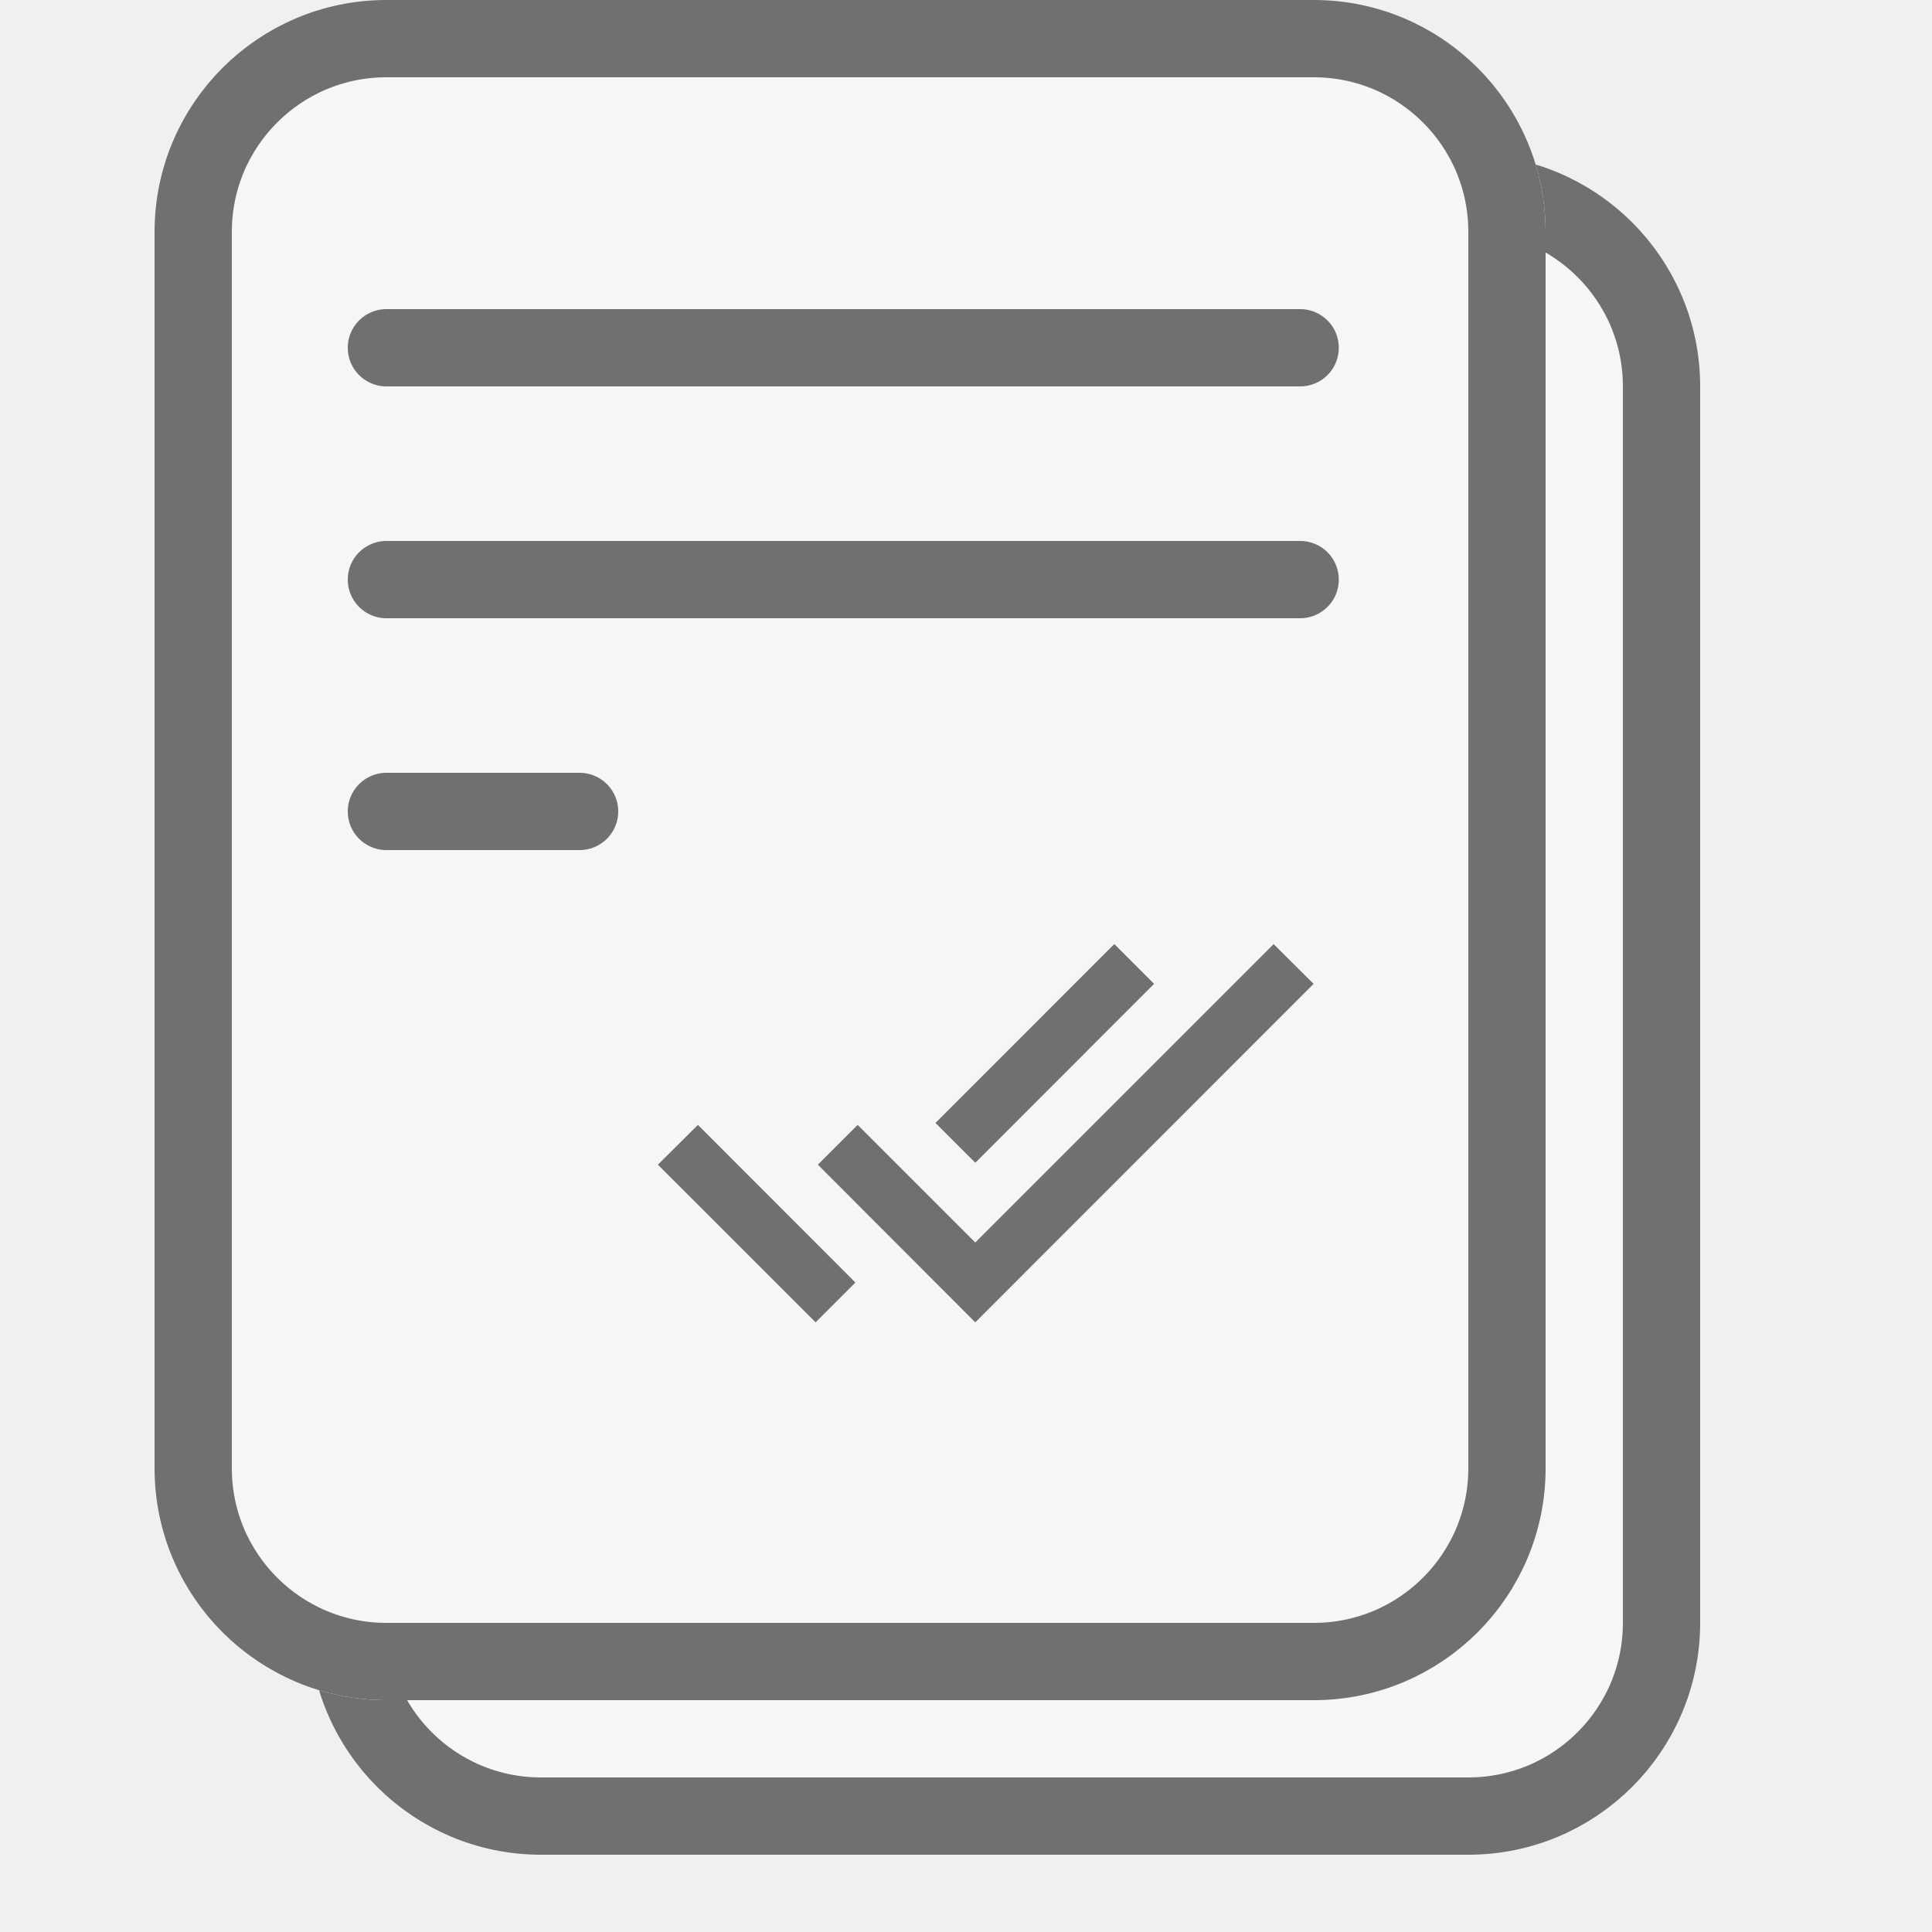
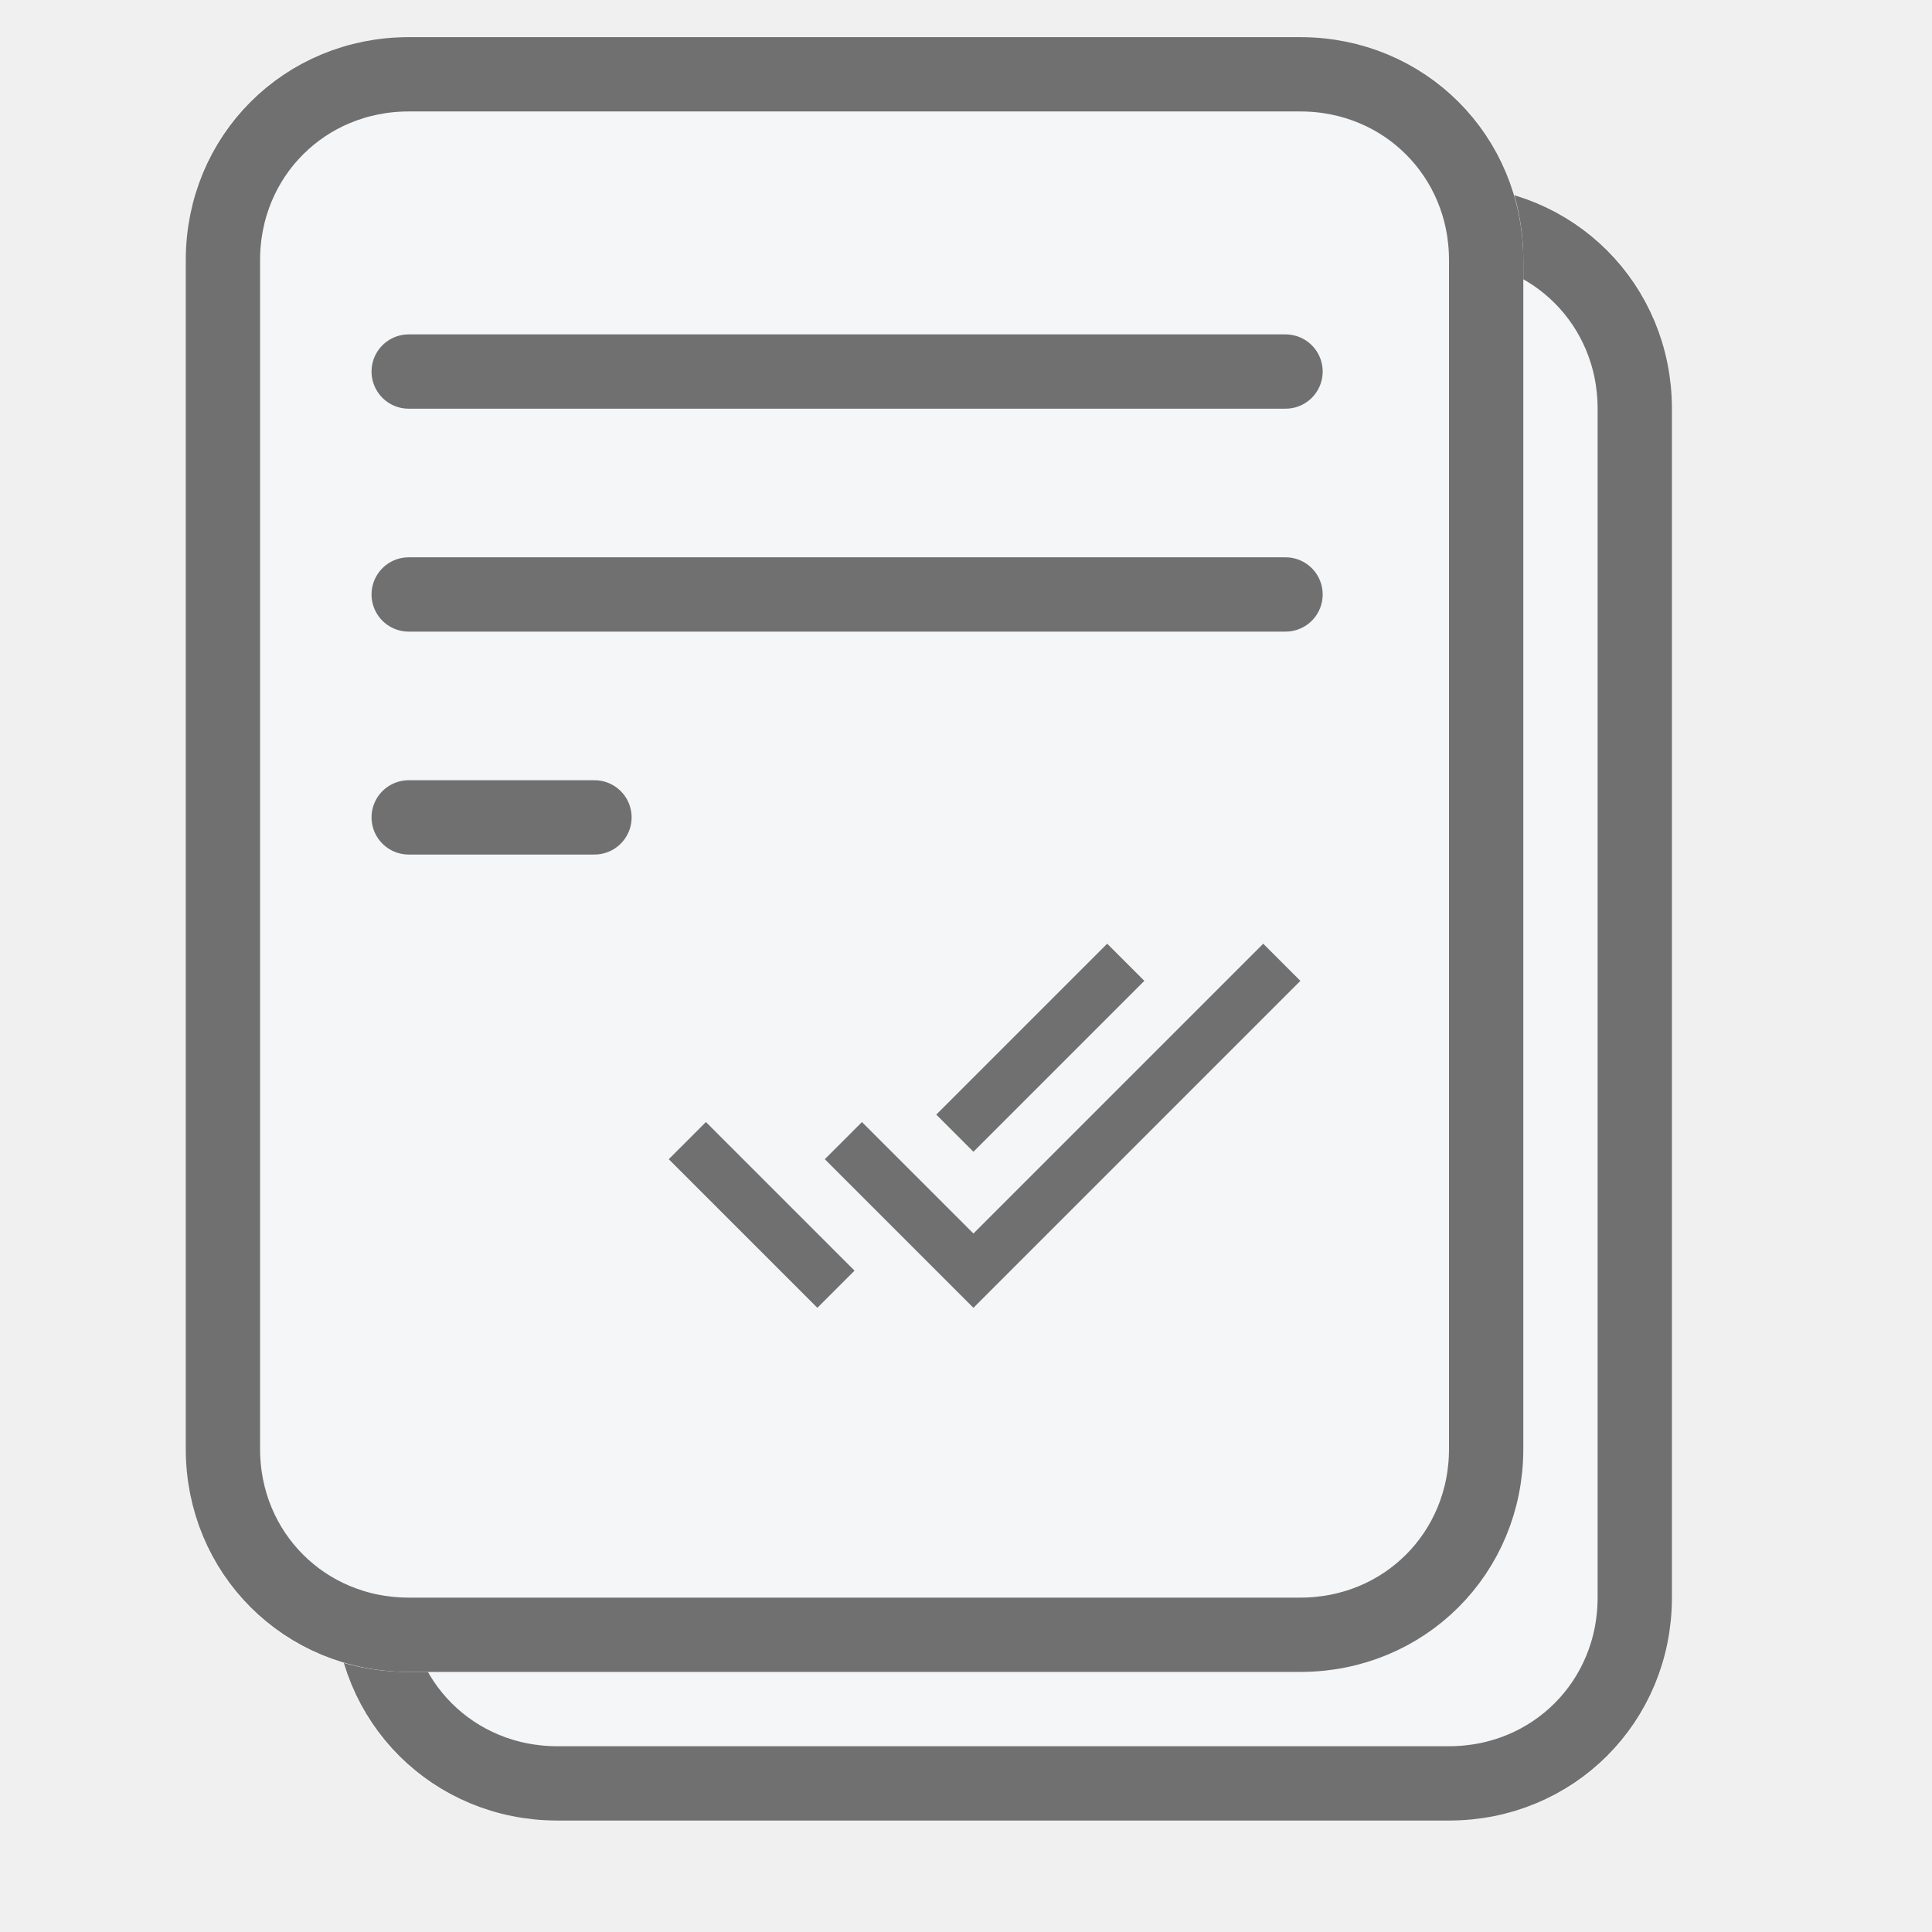
- <svg xmlns="http://www.w3.org/2000/svg" width="25" height="25" viewBox="0 0 25 25">
-   <g id="Group_1398" data-name="Group 1398" transform="translate(-33 -592)">
-     <rect id="Rectangle_3100" data-name="Rectangle 3100" width="25" height="25" transform="translate(33 592)" fill="#fff" opacity="0" />
-     <g id="Rectangle_3101" data-name="Rectangle 3101" transform="translate(37 594)" fill="#f5f6f7" stroke="#707070" stroke-width="1">
-       <rect width="18" height="22" rx="3" stroke="none" />
-       <rect x="0.5" y="0.5" width="17" height="21" rx="2.5" fill="none" />
+ <svg xmlns="http://www.w3.org/2000/svg" version="1.1" id="Layer_1" x="0px" y="0px" viewBox="0 0 26 26" style="enable-background:new 0 0 26 26;" xml:space="preserve">
+   <style type="text/css">
+ 	.st0{fill:#FFFFFF;fill-opacity:0;}
+ 	.st1{fill:#F5F6F7;}
+ 	.st2{fill:none;stroke:#707070;}
+ 	.st3{fill:none;stroke:#707070;stroke-linecap:round;}
+ 	.st4{fill:#707070;}
+ </style>
+   <g id="Group_1398" transform="translate(-33 -592)">
+     <rect id="Rectangle_3100" x="33.5" y="592.5" class="st0" width="25" height="25" />
+     <g id="Rectangle_3101" transform="translate(37 594)">
+       <path class="st1" d="M3.5,0.5h12c1.7,0,3,1.3,3,3v16c0,1.7-1.3,3-3,3h-12c-1.7,0-3-1.3-3-3v-16C0.5,1.8,1.8,0.5,3.5,0.5z" />
+       <path class="st2" d="M3.5,1h12C16.9,1,18,2.1,18,3.5v16c0,1.4-1.1,2.5-2.5,2.5h-12C2.1,22,1,20.9,1,19.5v-16C1,2.1,2.1,1,3.5,1z" />
    </g>
-     <line id="Line_262" data-name="Line 262" x2="11.824" transform="translate(40 598.5)" fill="none" stroke="#707070" stroke-linecap="round" stroke-width="1" />
-     <line id="Line_263" data-name="Line 263" x2="11.824" transform="translate(40 601.5)" fill="none" stroke="#707070" stroke-linecap="round" stroke-width="1" />
-     <path id="Path_519" data-name="Path 519" d="M0,0H11.824" transform="translate(40 604.5)" fill="none" stroke="#707070" stroke-linecap="round" stroke-width="1" />
-     <line id="Line_264" data-name="Line 264" x2="6.947" transform="translate(40 607.5)" fill="none" stroke="#707070" stroke-linecap="round" stroke-width="1" />
-     <g id="Rectangle_3102" data-name="Rectangle 3102" transform="translate(35 592)" fill="#f5f6f7" stroke="#707070" stroke-width="1">
-       <rect width="18" height="22" rx="3" stroke="none" />
-       <rect x="0.5" y="0.5" width="17" height="21" rx="2.5" fill="none" />
+     <line id="Line_262" class="st3" x1="40.5" y1="599" x2="52.3" y2="599" />
+     <line id="Line_263" class="st3" x1="40.5" y1="602" x2="52.3" y2="602" />
+     <path id="Path_519" class="st3" d="M40.5,605h11.8" />
+     <line id="Line_264" class="st3" x1="40.5" y1="608" x2="47.4" y2="608" />
+     <g id="Rectangle_3102" transform="translate(35 592)">
+       <path class="st1" d="M3.5,0.5h12c1.7,0,3,1.3,3,3v16c0,1.7-1.3,3-3,3h-12c-1.7,0-3-1.3-3-3v-16C0.5,1.8,1.8,0.5,3.5,0.5z" />
+       <path class="st2" d="M3.5,1h12C16.9,1,18,2.1,18,3.5v16c0,1.4-1.1,2.5-2.5,2.5h-12C2.1,22,1,20.9,1,19.5v-16C1,2.1,2.1,1,3.5,1z" />
    </g>
-     <path id="Icon_material-done-all" data-name="Icon material-done-all" d="M7.036,8.9l-.515-.515L4.207,10.7l.515.515Zm1.548-.515L4.722,12.247,3.2,10.725l-.515.515L4.722,13.28,9.1,8.9l-.518-.515ZM.615,11.24,2.656,13.28l.515-.515L1.133,10.725Z" transform="translate(40.898 595.831)" fill="#707070" />
-     <line id="Line_274" data-name="Line 274" x2="11.824" transform="translate(38 599.5)" fill="none" stroke="#707070" stroke-linecap="round" stroke-width="1" />
-     <line id="Line_276" data-name="Line 276" x2="11.824" transform="translate(38 596.5)" fill="none" stroke="#707070" stroke-linecap="round" stroke-width="1" />
-     <line id="Line_275" data-name="Line 275" x2="2.5" transform="translate(38 602.5)" fill="none" stroke="#707070" stroke-linecap="round" stroke-width="1" />
+     <path id="Icon_material-done-all" class="st4" d="M48.4,605.2l-0.5-0.5l-2.3,2.3l0.5,0.5L48.4,605.2z M50,604.7l-3.9,3.9l-1.5-1.5   l-0.5,0.5l2,2l4.4-4.4L50,604.7L50,604.7z M42,607.6l2,2l0.5-0.5l-2-2L42,607.6z" />
+     <line id="Line_274" class="st3" x1="38.5" y1="600" x2="50.3" y2="600" />
+     <line id="Line_276" class="st3" x1="38.5" y1="597" x2="50.3" y2="597" />
+     <line id="Line_275" class="st3" x1="38.5" y1="603" x2="41" y2="603" />
  </g>
</svg>
